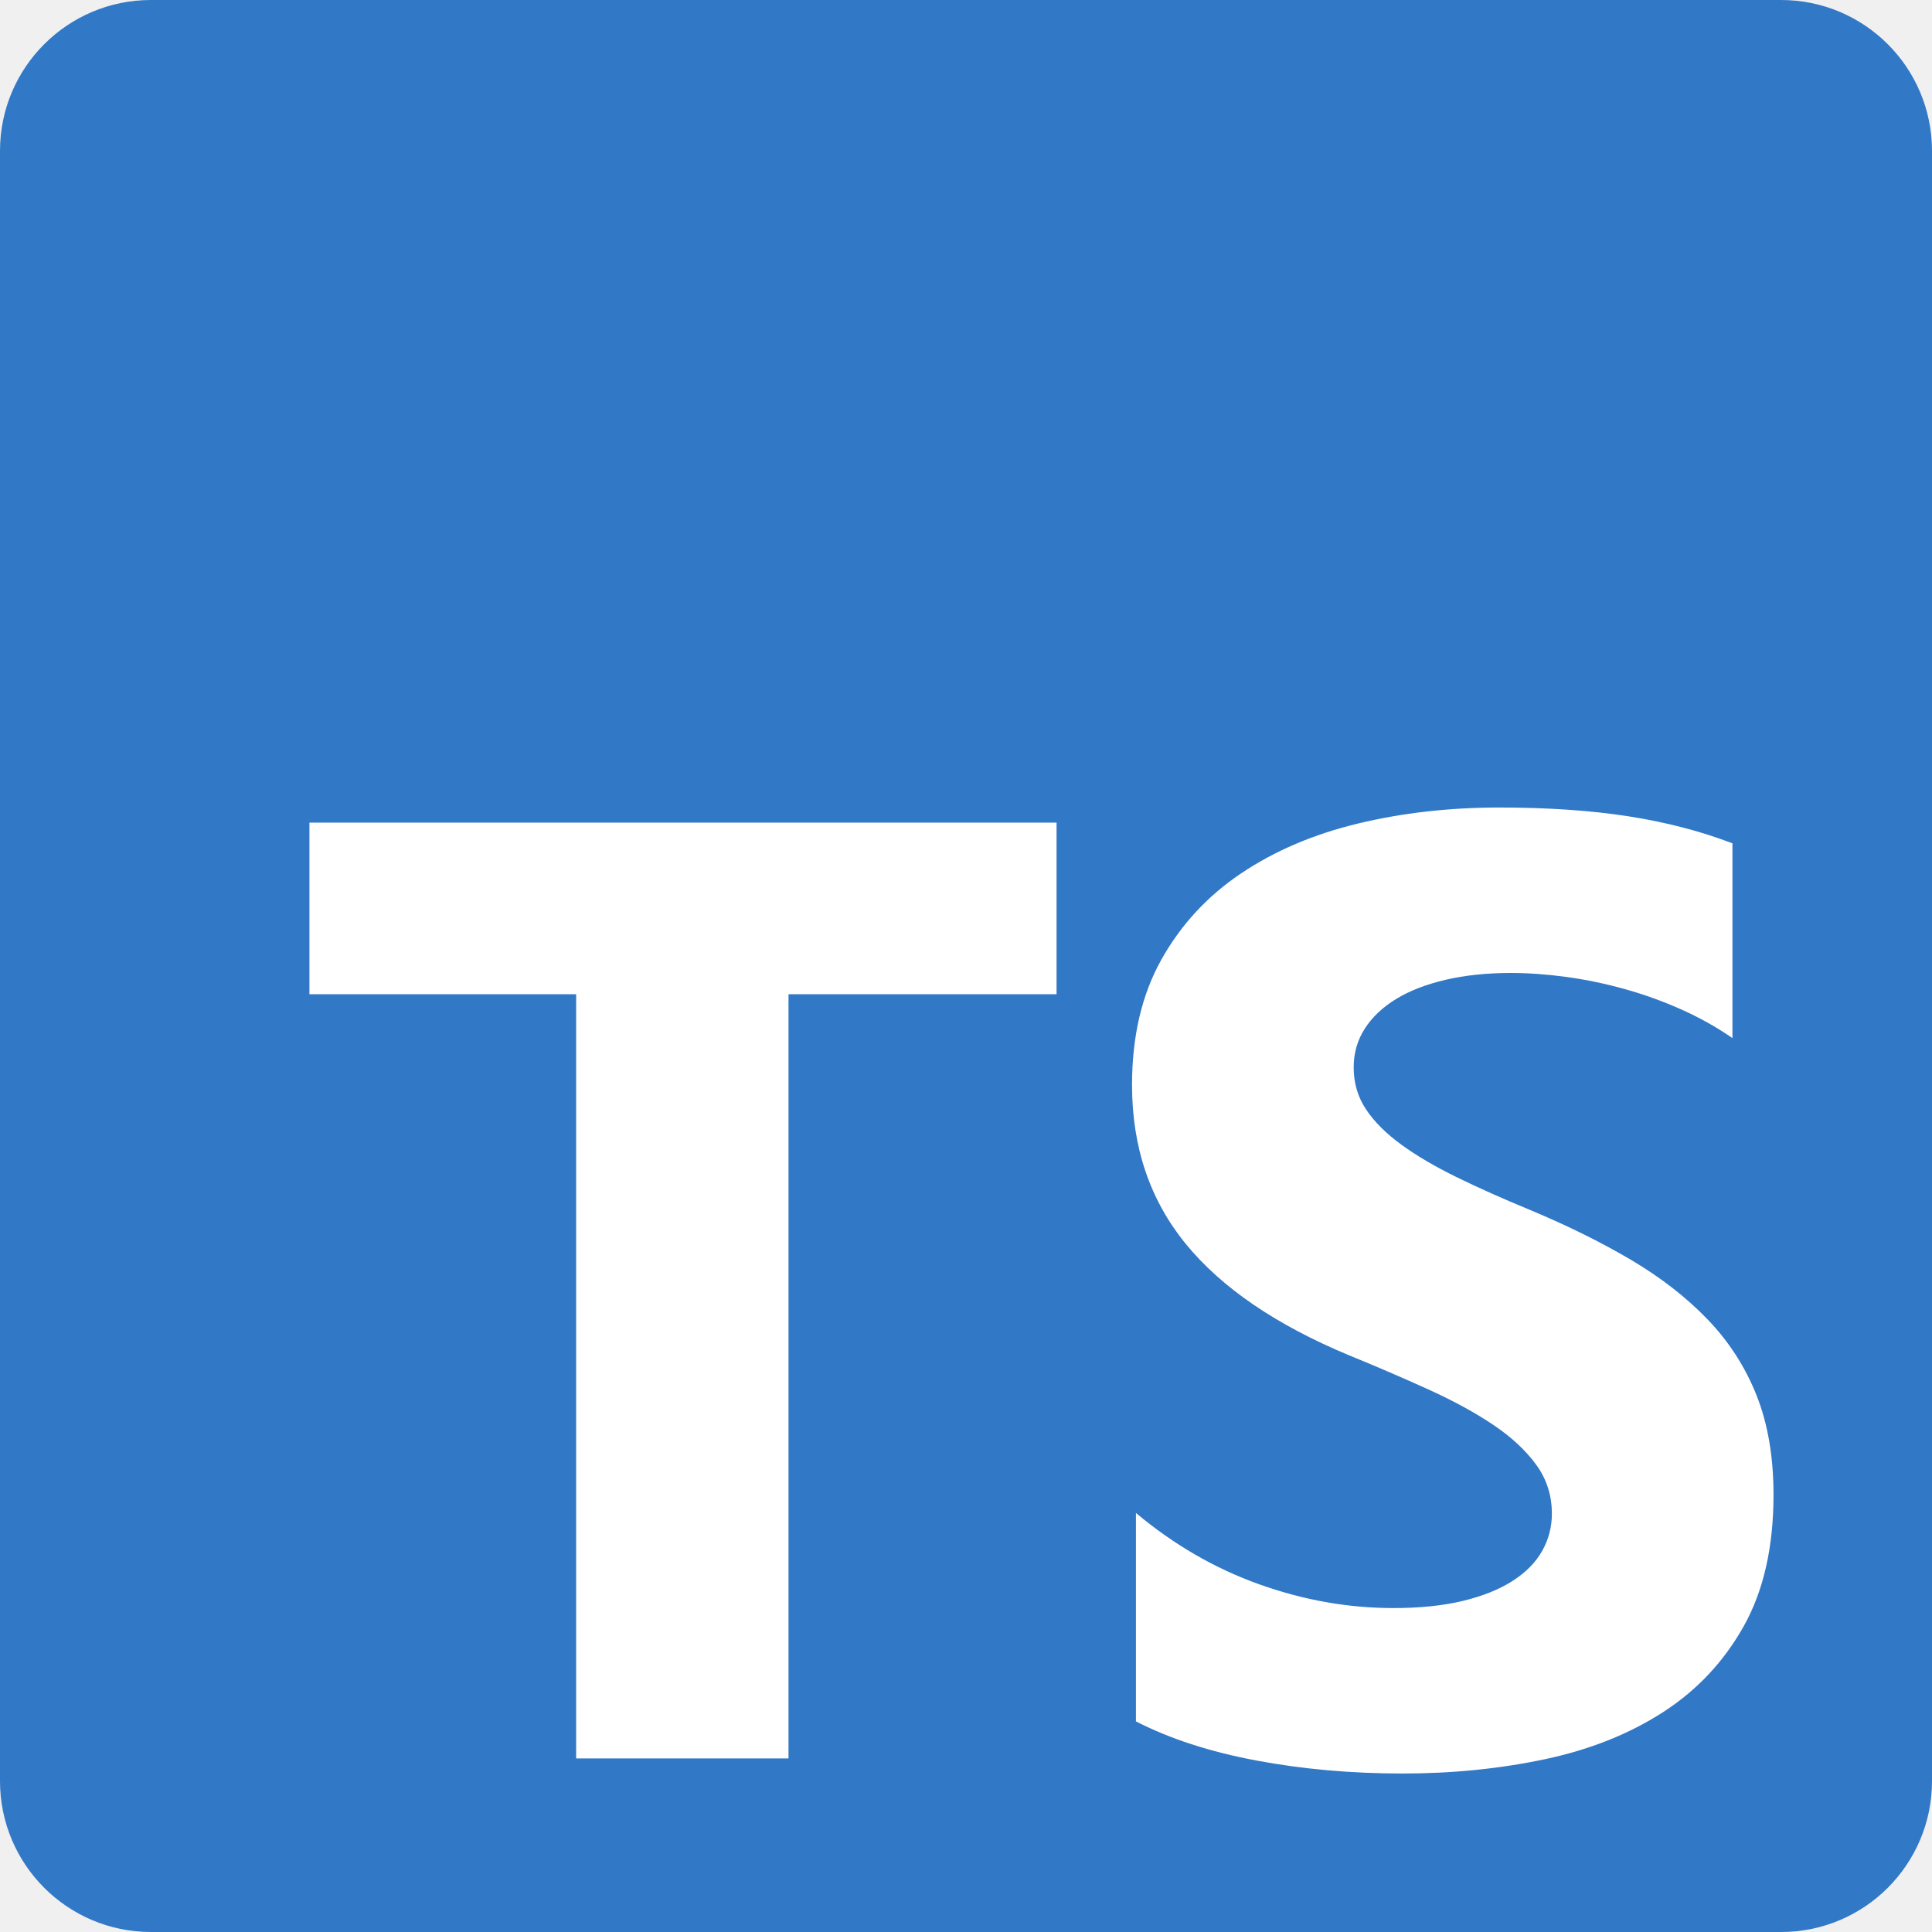
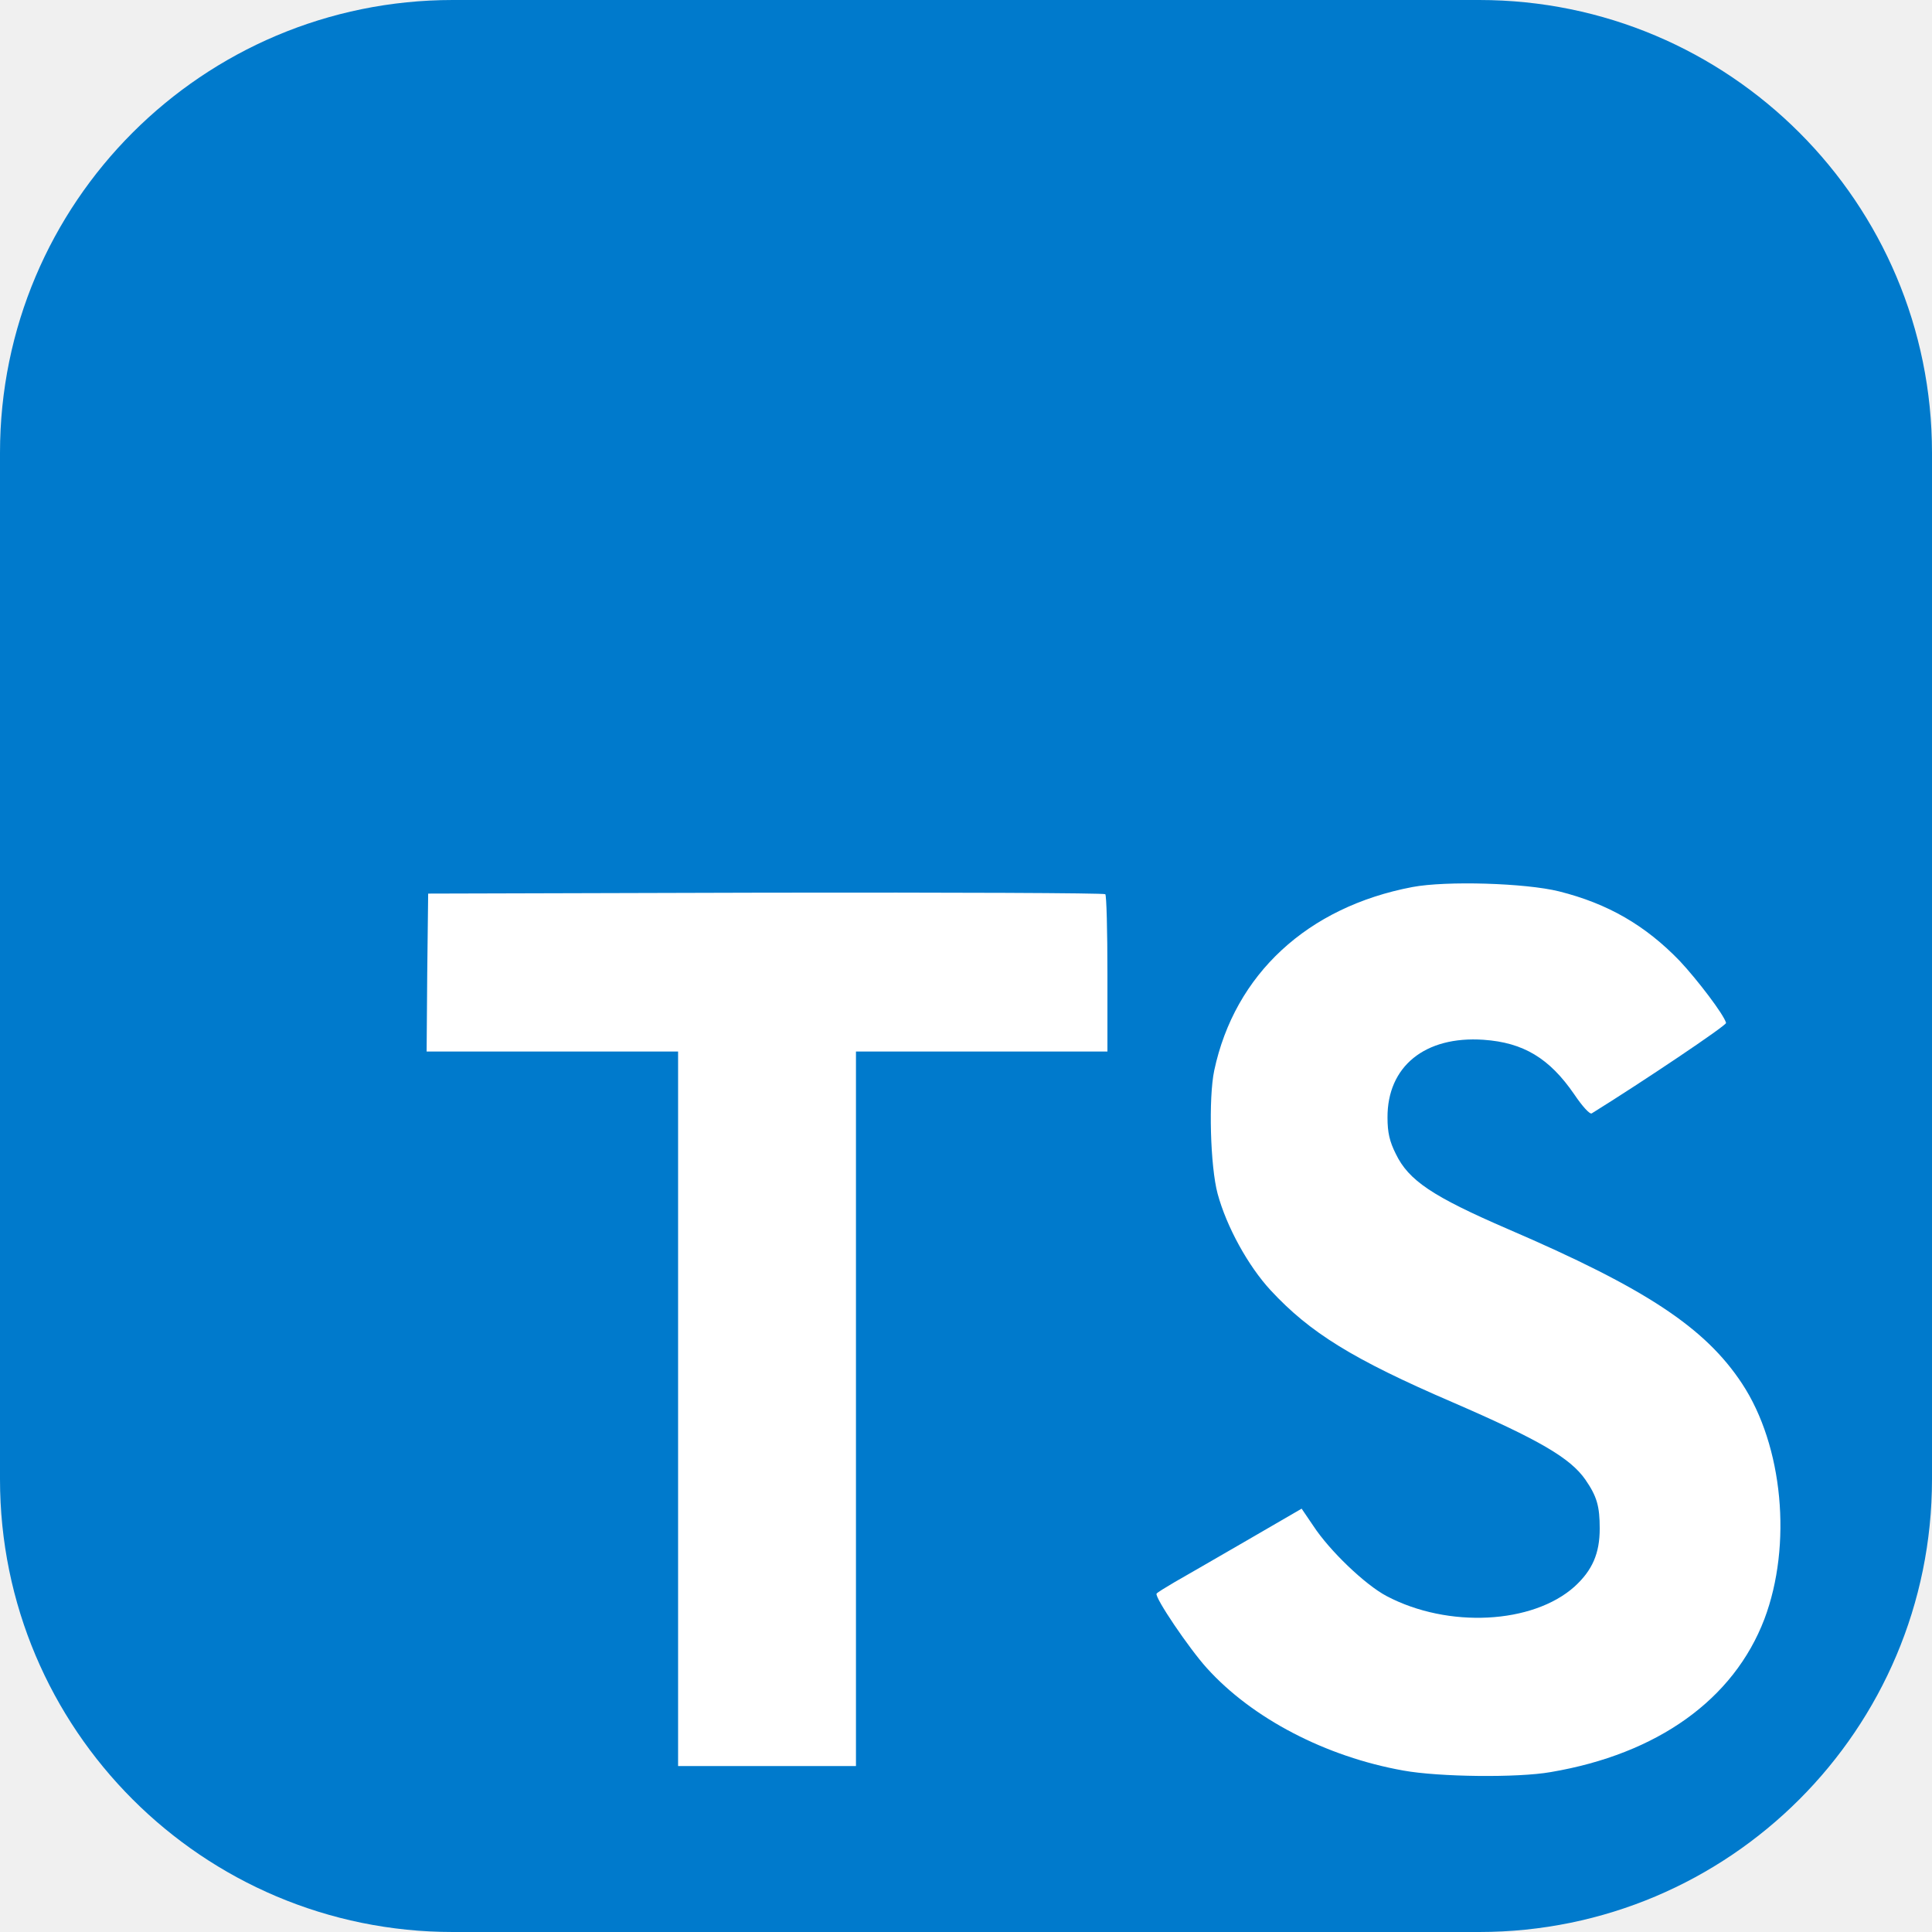
<svg xmlns="http://www.w3.org/2000/svg" width="32" height="32" viewBox="0 0 256 256">
-   <path fill="#3178C6" d="M20 0h216c11.046 0 20 8.954 20 20v216c0 11.046-8.954 20-20 20H20c-11.046 0-20-8.954-20-20V20C0 8.954 8.954 0 20 0Z" />
-   <path fill="#FFF" d="M150.518 200.475v27.62c4.492 2.302 9.805 4.028 15.938 5.179c6.133 1.151 12.597 1.726 19.393 1.726c6.622 0 12.914-.633 18.874-1.899c5.96-1.266 11.187-3.352 15.678-6.257c4.492-2.906 8.048-6.704 10.669-11.394c2.62-4.689 3.93-10.486 3.93-17.391c0-5.006-.749-9.394-2.246-13.163a30.748 30.748 0 0 0-6.479-10.055c-2.821-2.935-6.205-5.567-10.149-7.898c-3.945-2.33-8.394-4.531-13.347-6.602c-3.628-1.497-6.881-2.949-9.761-4.359c-2.879-1.41-5.327-2.848-7.342-4.316c-2.016-1.467-3.571-3.021-4.665-4.661c-1.094-1.64-1.641-3.495-1.641-5.567c0-1.899.489-3.61 1.468-5.135s2.362-2.834 4.147-3.927c1.785-1.094 3.973-1.942 6.565-2.547c2.591-.604 5.471-.906 8.638-.906c2.304 0 4.737.173 7.299.518c2.563.345 5.14.877 7.732 1.597a53.669 53.669 0 0 1 7.558 2.719a41.7 41.7 0 0 1 6.781 3.797v-25.807c-4.204-1.611-8.797-2.805-13.778-3.582c-4.981-.777-10.697-1.165-17.147-1.165c-6.565 0-12.784.705-18.658 2.115c-5.874 1.409-11.043 3.61-15.506 6.602c-4.463 2.993-7.99 6.805-10.582 11.437c-2.591 4.632-3.887 10.17-3.887 16.615c0 8.228 2.375 15.248 7.127 21.06c4.751 5.811 11.963 10.731 21.638 14.759a291.458 291.458 0 0 1 10.625 4.575c3.283 1.496 6.119 3.049 8.509 4.66c2.39 1.611 4.276 3.366 5.658 5.265c1.382 1.899 2.073 4.057 2.073 6.474a9.901 9.901 0 0 1-1.296 4.963c-.863 1.524-2.174 2.848-3.93 3.97c-1.756 1.122-3.945 1.999-6.565 2.632c-2.62.633-5.687.95-9.2.95c-5.989 0-11.92-1.05-17.794-3.151c-5.875-2.1-11.317-5.25-16.327-9.451Zm-46.036-68.733H140V109H41v22.742h35.345V233h28.137V131.742Z" />
+   <g fill="none">
+     <rect width="256" height="256" fill="#007ACC" rx="60" />
+     <path fill="#fff" d="m56.611 128.849l-.081 10.484h33.32v94.679h23.57v-94.679h33.32v-10.281c0-5.689-.121-10.443-.284-10.565c-.122-.162-20.399-.244-44.983-.203l-44.739.122l-.122 10.443Zm149.956-10.741c6.501 1.626 11.459 4.511 16.01 9.224c2.357 2.52 5.851 7.112 6.136 8.209c.081.325-11.053 7.802-17.798 11.987c-.244.163-1.22-.894-2.317-2.519c-3.291-4.795-6.745-6.868-12.028-7.233c-7.761-.529-12.759 3.535-12.718 10.321c0 1.991.284 3.169 1.097 4.795c1.706 3.535 4.876 5.648 14.832 9.955c18.326 7.884 26.168 13.085 31.045 20.48c5.445 8.249 6.664 21.415 2.966 31.208c-4.063 10.646-14.141 17.879-28.323 20.277c-4.388.772-14.791.65-19.504-.203c-10.281-1.829-20.033-6.908-26.047-13.572c-2.357-2.601-6.949-9.387-6.664-9.875c.121-.162 1.178-.812 2.356-1.503c1.138-.65 5.446-3.129 9.509-5.486l7.355-4.267l1.544 2.276c2.154 3.291 6.867 7.802 9.712 9.305c8.167 4.308 19.383 3.698 24.909-1.259c2.357-2.154 3.332-4.389 3.332-7.68c0-2.967-.366-4.267-1.91-6.502c-1.991-2.844-6.054-5.242-17.595-10.24c-13.206-5.689-18.895-9.224-24.096-14.832c-3.007-3.25-5.852-8.452-7.03-12.8c-.975-3.616-1.219-12.678-.447-16.335c2.722-12.759 12.353-21.658 26.25-24.3c4.511-.853 14.994-.528 19.424.569Z" />
+   </g>
</svg>
